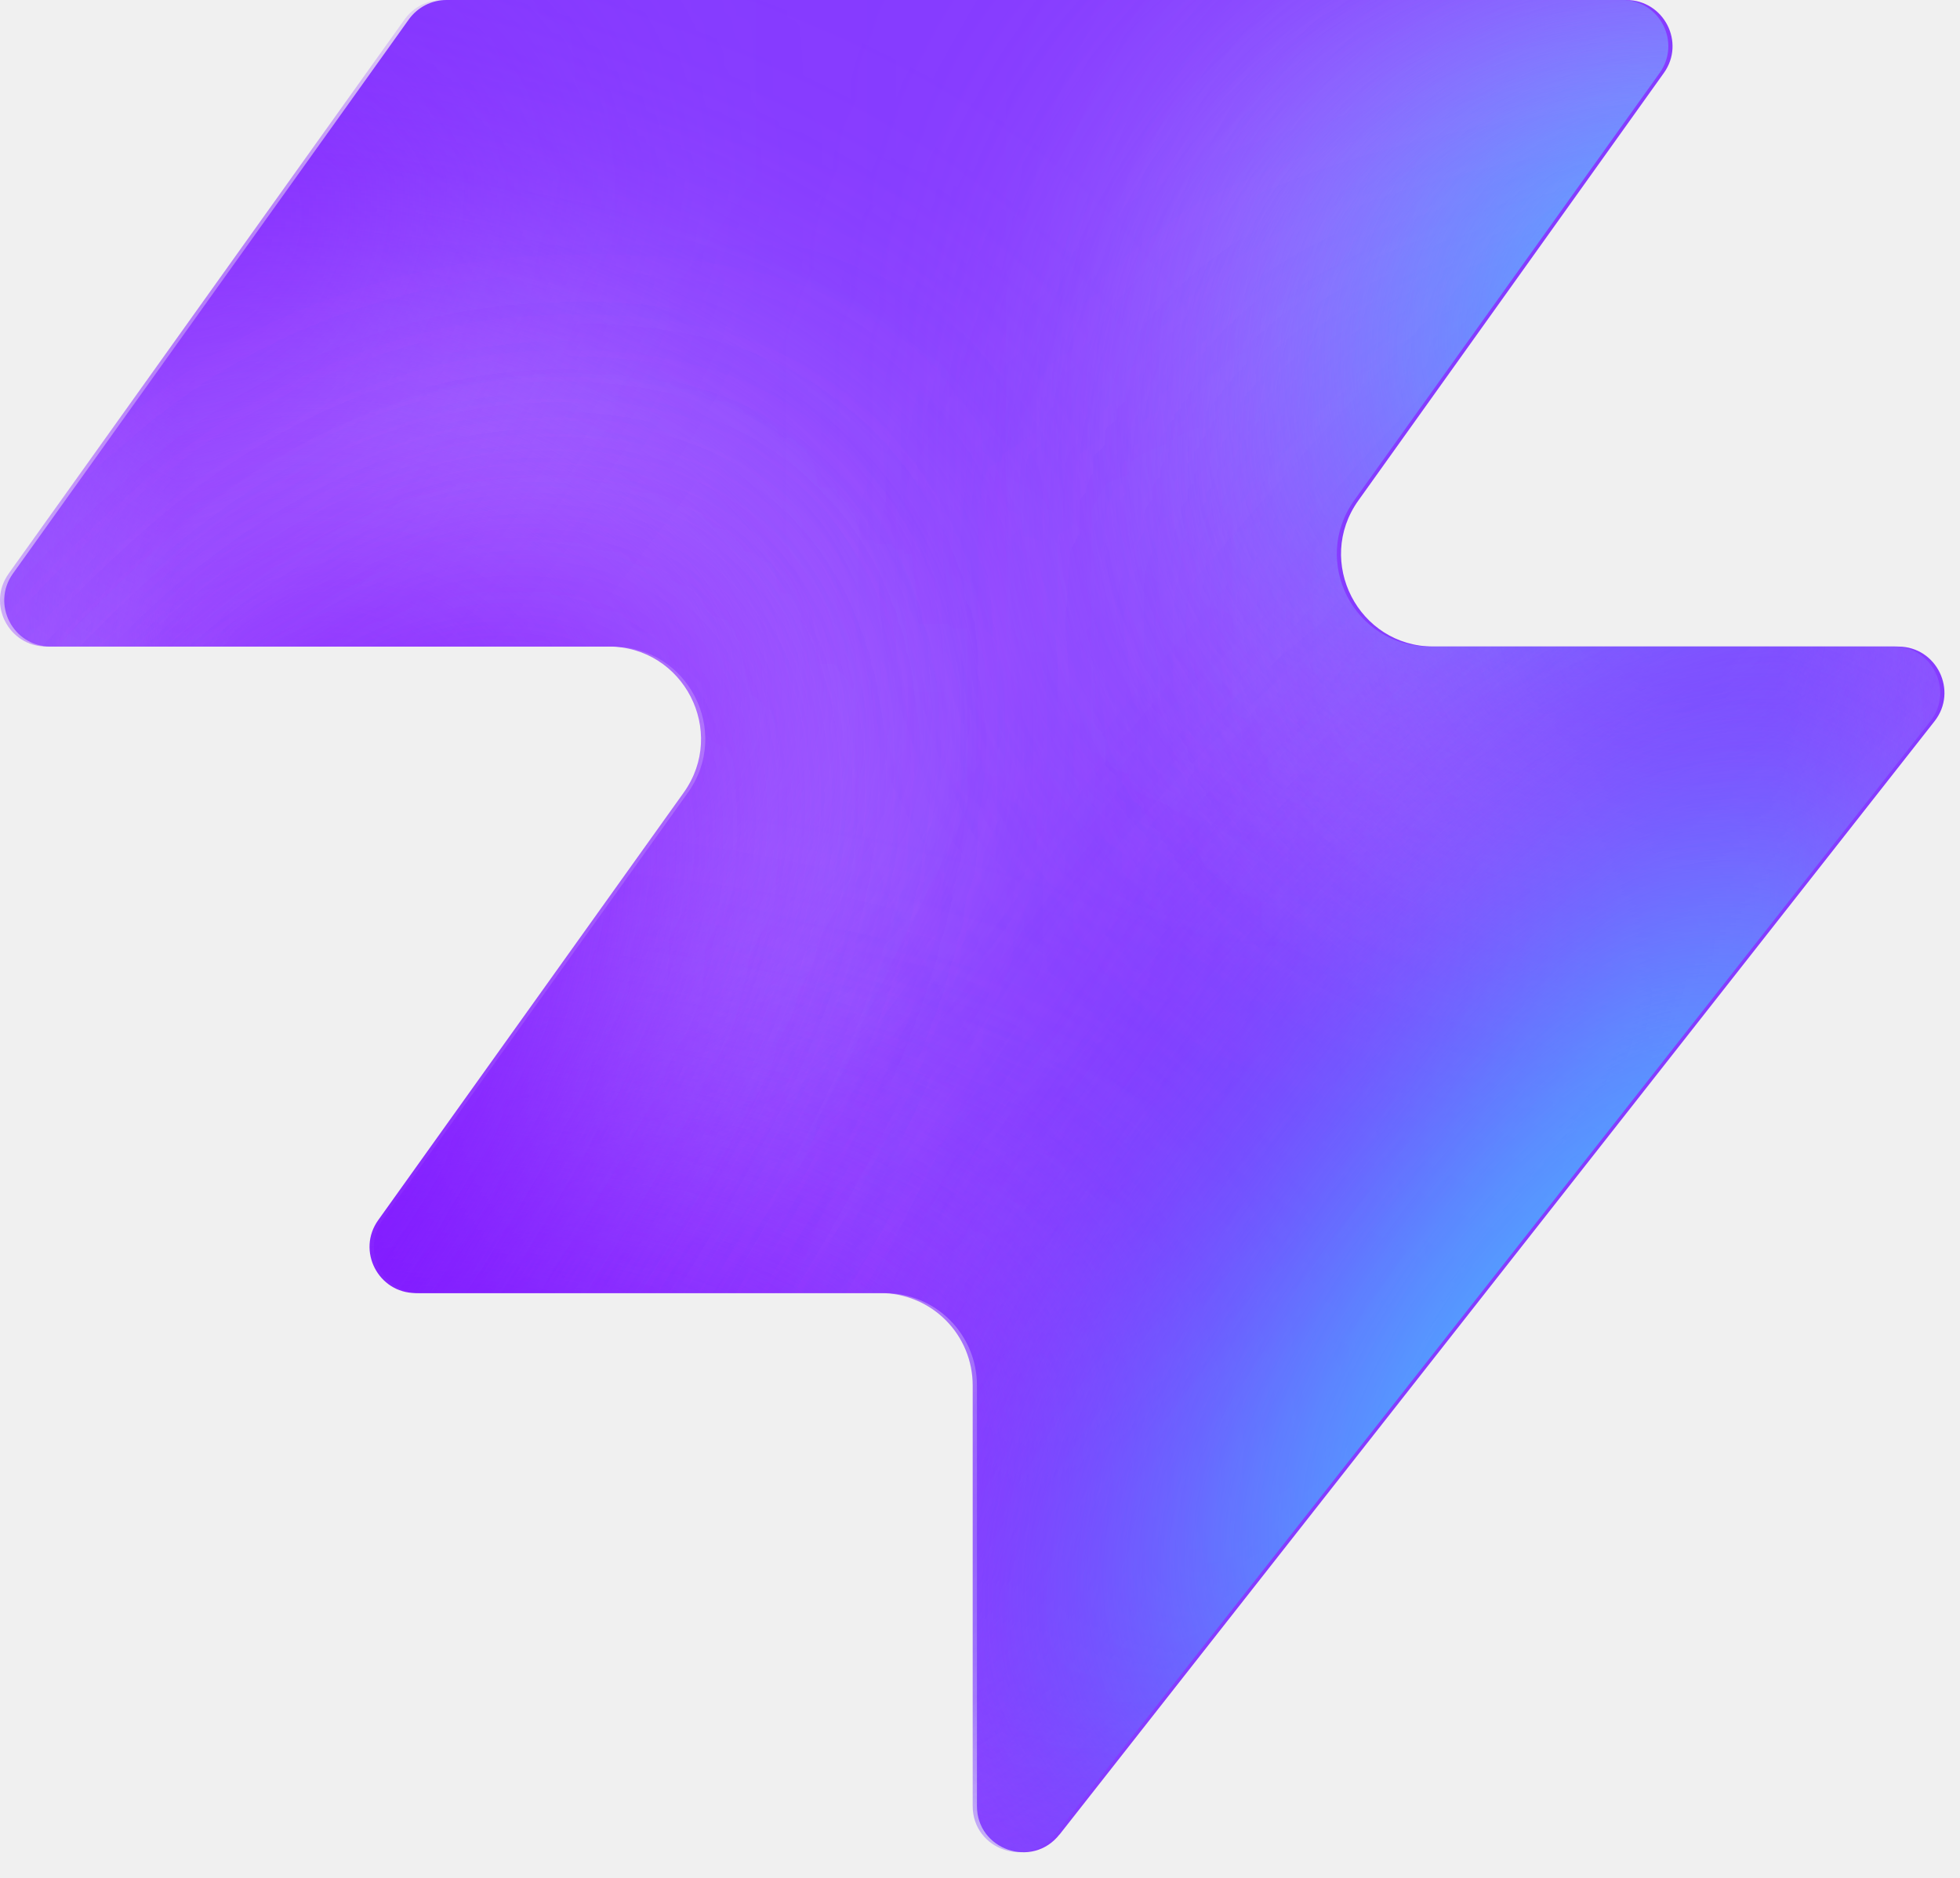
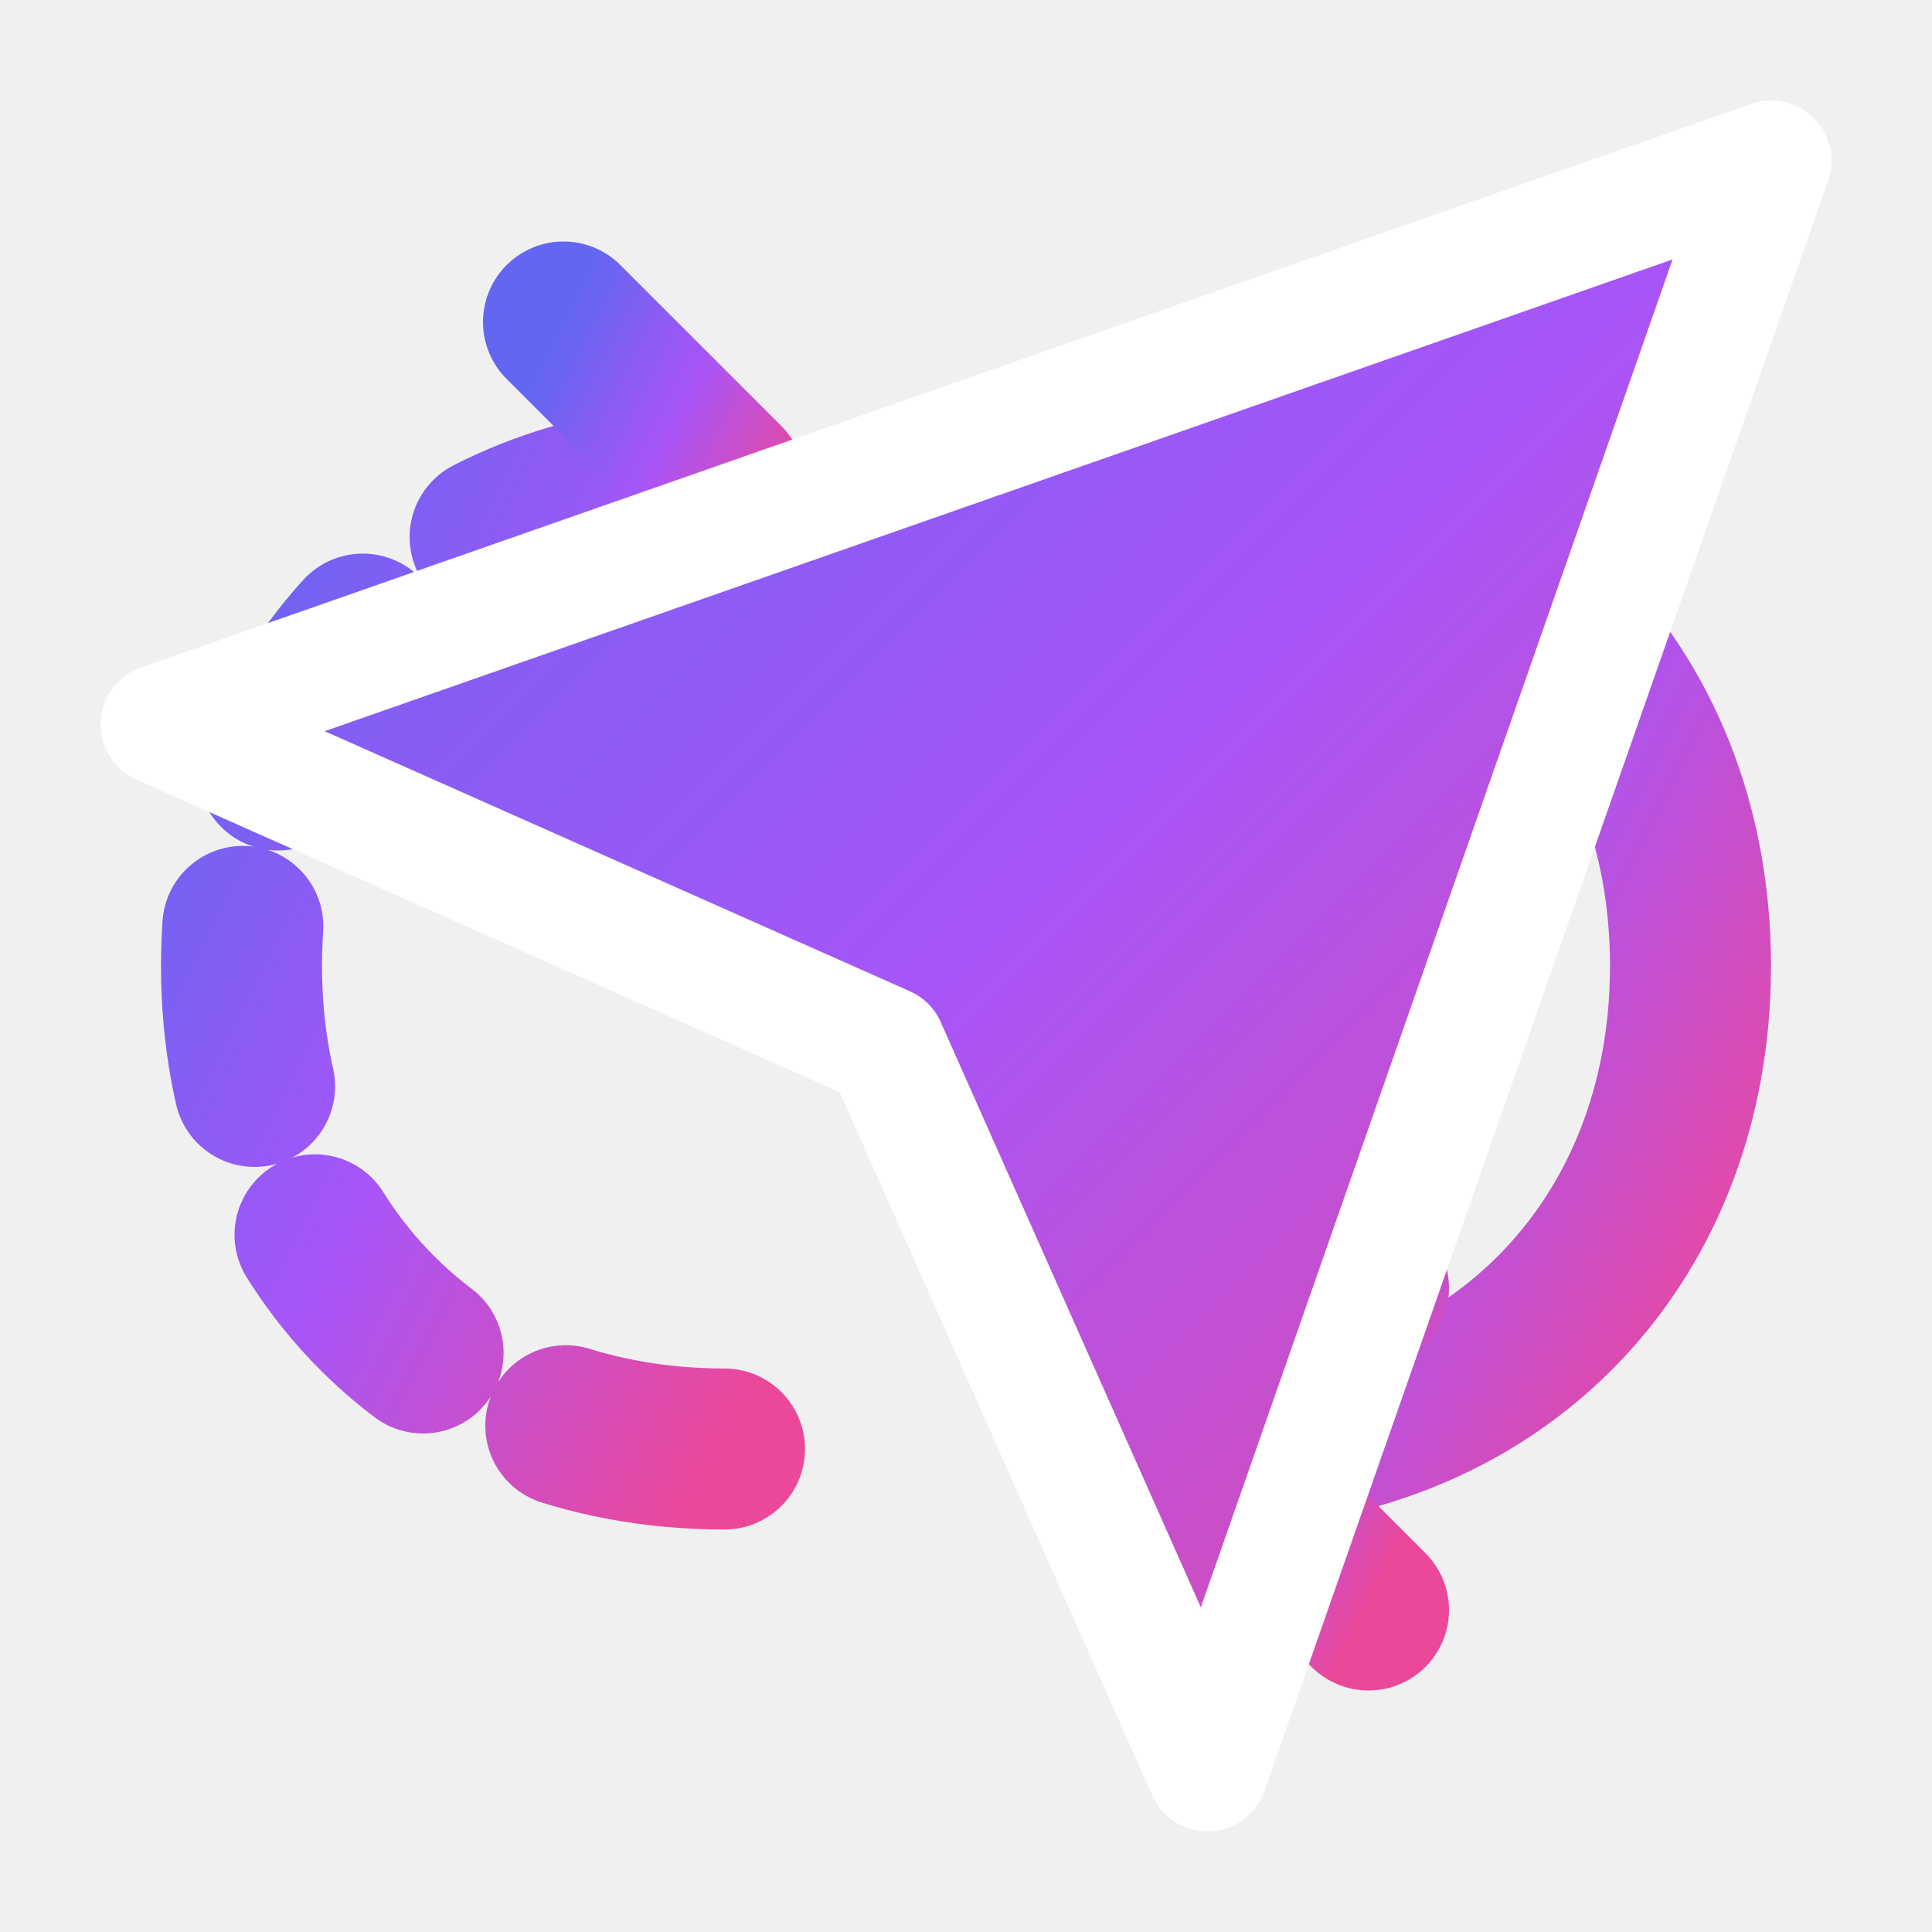
- <svg xmlns="http://www.w3.org/2000/svg" width="48" height="46" fill="none" viewBox="0 0 48 46">
-   <path fill="#863bff" d="M25.946 44.938c-.664.845-2.021.375-2.021-.698V33.937a2.26 2.26 0 0 0-2.262-2.262H10.287c-.92 0-1.456-1.04-.92-1.788l7.48-10.471c1.07-1.497 0-3.578-1.842-3.578H1.237c-.92 0-1.456-1.04-.92-1.788L10.013.474c.214-.297.556-.474.92-.474h28.894c.92 0 1.456 1.04.92 1.788l-7.48 10.471c-1.07 1.498 0 3.579 1.842 3.579h11.377c.943 0 1.473 1.088.89 1.83L25.947 44.94z" style="fill:#863bff;fill:color(display-p3 .525 .23 1);fill-opacity:1" />
-   <mask id="a" width="48" height="46" x="0" y="0" maskUnits="userSpaceOnUse" style="mask-type:alpha">
-     <path fill="#000" d="M25.842 44.938c-.664.844-2.021.375-2.021-.698V33.937a2.26 2.26 0 0 0-2.262-2.262H10.183c-.92 0-1.456-1.04-.92-1.788l7.48-10.471c1.07-1.498 0-3.579-1.842-3.579H1.133c-.92 0-1.456-1.04-.92-1.787L9.91.473c.214-.297.556-.474.92-.474h28.894c.92 0 1.456 1.04.92 1.788l-7.48 10.471c-1.07 1.498 0 3.578 1.842 3.578h11.377c.943 0 1.473 1.088.89 1.832L25.843 44.94z" style="fill:#000;fill-opacity:1" />
-   </mask>
-   <g mask="url(#a)">
-     <g filter="url(#b)">
-       <ellipse cx="5.508" cy="14.704" fill="#ede6ff" rx="5.508" ry="14.704" style="fill:#ede6ff;fill:color(display-p3 .927 .903 1);fill-opacity:1" transform="matrix(.00324 1 1 -.00324 -4.47 31.516)" />
-     </g>
-     <g filter="url(#c)">
-       <ellipse cx="10.399" cy="29.851" fill="#ede6ff" rx="10.399" ry="29.851" style="fill:#ede6ff;fill:color(display-p3 .927 .903 1);fill-opacity:1" transform="matrix(.00324 1 1 -.00324 -39.328 7.883)" />
-     </g>
-     <g filter="url(#d)">
-       <ellipse cx="5.508" cy="30.487" fill="#7e14ff" rx="5.508" ry="30.487" style="fill:#7e14ff;fill:color(display-p3 .492 .077 1);fill-opacity:1" transform="rotate(89.814 -25.913 -14.639)scale(1 -1)" />
-     </g>
-     <g filter="url(#e)">
-       <ellipse cx="5.508" cy="30.599" fill="#7e14ff" rx="5.508" ry="30.599" style="fill:#7e14ff;fill:color(display-p3 .492 .077 1);fill-opacity:1" transform="rotate(89.814 -32.644 -3.334)scale(1 -1)" />
-     </g>
-     <g filter="url(#f)">
-       <ellipse cx="5.508" cy="30.599" fill="#7e14ff" rx="5.508" ry="30.599" style="fill:#7e14ff;fill:color(display-p3 .492 .077 1);fill-opacity:1" transform="matrix(.00324 1 1 -.00324 -34.34 30.47)" />
-     </g>
-     <g filter="url(#g)">
-       <ellipse cx="14.072" cy="22.078" fill="#ede6ff" rx="14.072" ry="22.078" style="fill:#ede6ff;fill:color(display-p3 .927 .903 1);fill-opacity:1" transform="rotate(93.35 24.506 48.493)scale(-1 1)" />
-     </g>
-     <g filter="url(#h)">
-       <ellipse cx="3.47" cy="21.501" fill="#7e14ff" rx="3.47" ry="21.501" style="fill:#7e14ff;fill:color(display-p3 .492 .077 1);fill-opacity:1" transform="rotate(89.009 28.708 47.59)scale(-1 1)" />
-     </g>
-     <g filter="url(#i)">
-       <ellipse cx="3.47" cy="21.501" fill="#7e14ff" rx="3.47" ry="21.501" style="fill:#7e14ff;fill:color(display-p3 .492 .077 1);fill-opacity:1" transform="rotate(89.009 28.708 47.59)scale(-1 1)" />
-     </g>
-     <g filter="url(#j)">
-       <ellipse cx=".387" cy="8.972" fill="#7e14ff" rx="4.407" ry="29.108" style="fill:#7e14ff;fill:color(display-p3 .492 .077 1);fill-opacity:1" transform="rotate(39.51 .387 8.972)" />
-     </g>
-     <g filter="url(#k)">
-       <ellipse cx="47.523" cy="-6.092" fill="#7e14ff" rx="4.407" ry="29.108" style="fill:#7e14ff;fill:color(display-p3 .492 .077 1);fill-opacity:1" transform="rotate(37.892 47.523 -6.092)" />
-     </g>
-     <g filter="url(#l)">
-       <ellipse cx="41.412" cy="6.333" fill="#47bfff" rx="5.971" ry="9.665" style="fill:#47bfff;fill:color(display-p3 .28 .748 1);fill-opacity:1" transform="rotate(37.892 41.412 6.333)" />
-     </g>
-     <g filter="url(#m)">
-       <ellipse cx="-1.879" cy="38.332" fill="#7e14ff" rx="4.407" ry="29.108" style="fill:#7e14ff;fill:color(display-p3 .492 .077 1);fill-opacity:1" transform="rotate(37.892 -1.88 38.332)" />
-     </g>
-     <g filter="url(#n)">
-       <ellipse cx="-1.879" cy="38.332" fill="#7e14ff" rx="4.407" ry="29.108" style="fill:#7e14ff;fill:color(display-p3 .492 .077 1);fill-opacity:1" transform="rotate(37.892 -1.88 38.332)" />
-     </g>
-     <g filter="url(#o)">
-       <ellipse cx="35.651" cy="29.907" fill="#7e14ff" rx="4.407" ry="29.108" style="fill:#7e14ff;fill:color(display-p3 .492 .077 1);fill-opacity:1" transform="rotate(37.892 35.651 29.907)" />
-     </g>
-     <g filter="url(#p)">
-       <ellipse cx="38.418" cy="32.4" fill="#47bfff" rx="5.971" ry="15.297" style="fill:#47bfff;fill:color(display-p3 .28 .748 1);fill-opacity:1" transform="rotate(37.892 38.418 32.4)" />
-     </g>
-   </g>
+ <svg xmlns="http://www.w3.org/2000/svg" viewBox="0 0 24 24" fill="none">
  <defs>
-     <filter id="b" width="60.045" height="41.654" x="-19.77" y="16.149" color-interpolation-filters="sRGB" filterUnits="userSpaceOnUse">
-       <feFlood flood-opacity="0" result="BackgroundImageFix" />
-       <feBlend in="SourceGraphic" in2="BackgroundImageFix" result="shape" />
-       <feGaussianBlur result="effect1_foregroundBlur_2002_17158" stdDeviation="7.659" />
-     </filter>
-     <filter id="c" width="90.34" height="51.437" x="-54.613" y="-7.533" color-interpolation-filters="sRGB" filterUnits="userSpaceOnUse">
-       <feFlood flood-opacity="0" result="BackgroundImageFix" />
-       <feBlend in="SourceGraphic" in2="BackgroundImageFix" result="shape" />
-       <feGaussianBlur result="effect1_foregroundBlur_2002_17158" stdDeviation="7.659" />
-     </filter>
-     <filter id="d" width="79.355" height="29.4" x="-49.64" y="2.03" color-interpolation-filters="sRGB" filterUnits="userSpaceOnUse">
-       <feFlood flood-opacity="0" result="BackgroundImageFix" />
-       <feBlend in="SourceGraphic" in2="BackgroundImageFix" result="shape" />
-       <feGaussianBlur result="effect1_foregroundBlur_2002_17158" stdDeviation="4.596" />
-     </filter>
-     <filter id="e" width="79.579" height="29.4" x="-45.045" y="20.029" color-interpolation-filters="sRGB" filterUnits="userSpaceOnUse">
-       <feFlood flood-opacity="0" result="BackgroundImageFix" />
-       <feBlend in="SourceGraphic" in2="BackgroundImageFix" result="shape" />
-       <feGaussianBlur result="effect1_foregroundBlur_2002_17158" stdDeviation="4.596" />
-     </filter>
-     <filter id="f" width="79.579" height="29.4" x="-43.513" y="21.178" color-interpolation-filters="sRGB" filterUnits="userSpaceOnUse">
-       <feFlood flood-opacity="0" result="BackgroundImageFix" />
-       <feBlend in="SourceGraphic" in2="BackgroundImageFix" result="shape" />
-       <feGaussianBlur result="effect1_foregroundBlur_2002_17158" stdDeviation="4.596" />
-     </filter>
-     <filter id="g" width="74.749" height="58.852" x="15.756" y="-17.901" color-interpolation-filters="sRGB" filterUnits="userSpaceOnUse">
-       <feFlood flood-opacity="0" result="BackgroundImageFix" />
-       <feBlend in="SourceGraphic" in2="BackgroundImageFix" result="shape" />
-       <feGaussianBlur result="effect1_foregroundBlur_2002_17158" stdDeviation="7.659" />
-     </filter>
-     <filter id="h" width="61.377" height="25.362" x="23.548" y="2.284" color-interpolation-filters="sRGB" filterUnits="userSpaceOnUse">
-       <feFlood flood-opacity="0" result="BackgroundImageFix" />
-       <feBlend in="SourceGraphic" in2="BackgroundImageFix" result="shape" />
-       <feGaussianBlur result="effect1_foregroundBlur_2002_17158" stdDeviation="4.596" />
-     </filter>
-     <filter id="i" width="61.377" height="25.362" x="23.548" y="2.284" color-interpolation-filters="sRGB" filterUnits="userSpaceOnUse">
-       <feFlood flood-opacity="0" result="BackgroundImageFix" />
-       <feBlend in="SourceGraphic" in2="BackgroundImageFix" result="shape" />
-       <feGaussianBlur result="effect1_foregroundBlur_2002_17158" stdDeviation="4.596" />
-     </filter>
-     <filter id="j" width="56.045" height="63.649" x="-27.636" y="-22.853" color-interpolation-filters="sRGB" filterUnits="userSpaceOnUse">
-       <feFlood flood-opacity="0" result="BackgroundImageFix" />
-       <feBlend in="SourceGraphic" in2="BackgroundImageFix" result="shape" />
-       <feGaussianBlur result="effect1_foregroundBlur_2002_17158" stdDeviation="4.596" />
-     </filter>
-     <filter id="k" width="54.814" height="64.646" x="20.116" y="-38.415" color-interpolation-filters="sRGB" filterUnits="userSpaceOnUse">
-       <feFlood flood-opacity="0" result="BackgroundImageFix" />
-       <feBlend in="SourceGraphic" in2="BackgroundImageFix" result="shape" />
-       <feGaussianBlur result="effect1_foregroundBlur_2002_17158" stdDeviation="4.596" />
-     </filter>
-     <filter id="l" width="33.541" height="35.313" x="24.641" y="-11.323" color-interpolation-filters="sRGB" filterUnits="userSpaceOnUse">
-       <feFlood flood-opacity="0" result="BackgroundImageFix" />
-       <feBlend in="SourceGraphic" in2="BackgroundImageFix" result="shape" />
-       <feGaussianBlur result="effect1_foregroundBlur_2002_17158" stdDeviation="4.596" />
-     </filter>
-     <filter id="m" width="54.814" height="64.646" x="-29.286" y="6.009" color-interpolation-filters="sRGB" filterUnits="userSpaceOnUse">
-       <feFlood flood-opacity="0" result="BackgroundImageFix" />
-       <feBlend in="SourceGraphic" in2="BackgroundImageFix" result="shape" />
-       <feGaussianBlur result="effect1_foregroundBlur_2002_17158" stdDeviation="4.596" />
-     </filter>
-     <filter id="n" width="54.814" height="64.646" x="-29.286" y="6.009" color-interpolation-filters="sRGB" filterUnits="userSpaceOnUse">
-       <feFlood flood-opacity="0" result="BackgroundImageFix" />
-       <feBlend in="SourceGraphic" in2="BackgroundImageFix" result="shape" />
-       <feGaussianBlur result="effect1_foregroundBlur_2002_17158" stdDeviation="4.596" />
-     </filter>
-     <filter id="o" width="54.814" height="64.646" x="8.244" y="-2.416" color-interpolation-filters="sRGB" filterUnits="userSpaceOnUse">
-       <feFlood flood-opacity="0" result="BackgroundImageFix" />
-       <feBlend in="SourceGraphic" in2="BackgroundImageFix" result="shape" />
-       <feGaussianBlur result="effect1_foregroundBlur_2002_17158" stdDeviation="4.596" />
-     </filter>
-     <filter id="p" width="39.409" height="43.623" x="18.713" y="10.588" color-interpolation-filters="sRGB" filterUnits="userSpaceOnUse">
-       <feFlood flood-opacity="0" result="BackgroundImageFix" />
-       <feBlend in="SourceGraphic" in2="BackgroundImageFix" result="shape" />
-       <feGaussianBlur result="effect1_foregroundBlur_2002_17158" stdDeviation="4.596" />
-     </filter>
+     <linearGradient id="logo-grad" x1="0%" y1="0%" x2="100%" y2="100%">
+       <stop offset="0%" stop-color="#6366f1" />
+       <stop offset="50%" stop-color="#a855f7" />
+       <stop offset="100%" stop-color="#ec4899" />
+     </linearGradient>
  </defs>
+   <path d="M9 18C5.5 18 3 15.5 3 12C3 8.5 5.5 6 9 6" stroke="url(#logo-grad)" stroke-width="2" stroke-linecap="round" stroke-dasharray="2 2" />
+   <path d="M15 6C18.5 6 21 8.5 21 12C21 15.5 18.5 18 15 18" stroke="url(#logo-grad)" stroke-width="2" stroke-linecap="round" />
+   <path d="M17 16L15 18L17 20" stroke="url(#logo-grad)" stroke-width="2" stroke-linecap="round" stroke-linejoin="round" />
+   <path d="M7 8L9 6L7 4" stroke="url(#logo-grad)" stroke-width="2" stroke-linecap="round" stroke-linejoin="round" />
+   <path d="M22 2L11 13" stroke="#ffffff" stroke-width="1.5" stroke-linecap="round" stroke-linejoin="round" />
+   <path d="M22 2L15 22L11 13L2 9L22 2Z" fill="url(#logo-grad)" stroke="#ffffff" stroke-width="1.5" stroke-linecap="round" stroke-linejoin="round" />
</svg>
